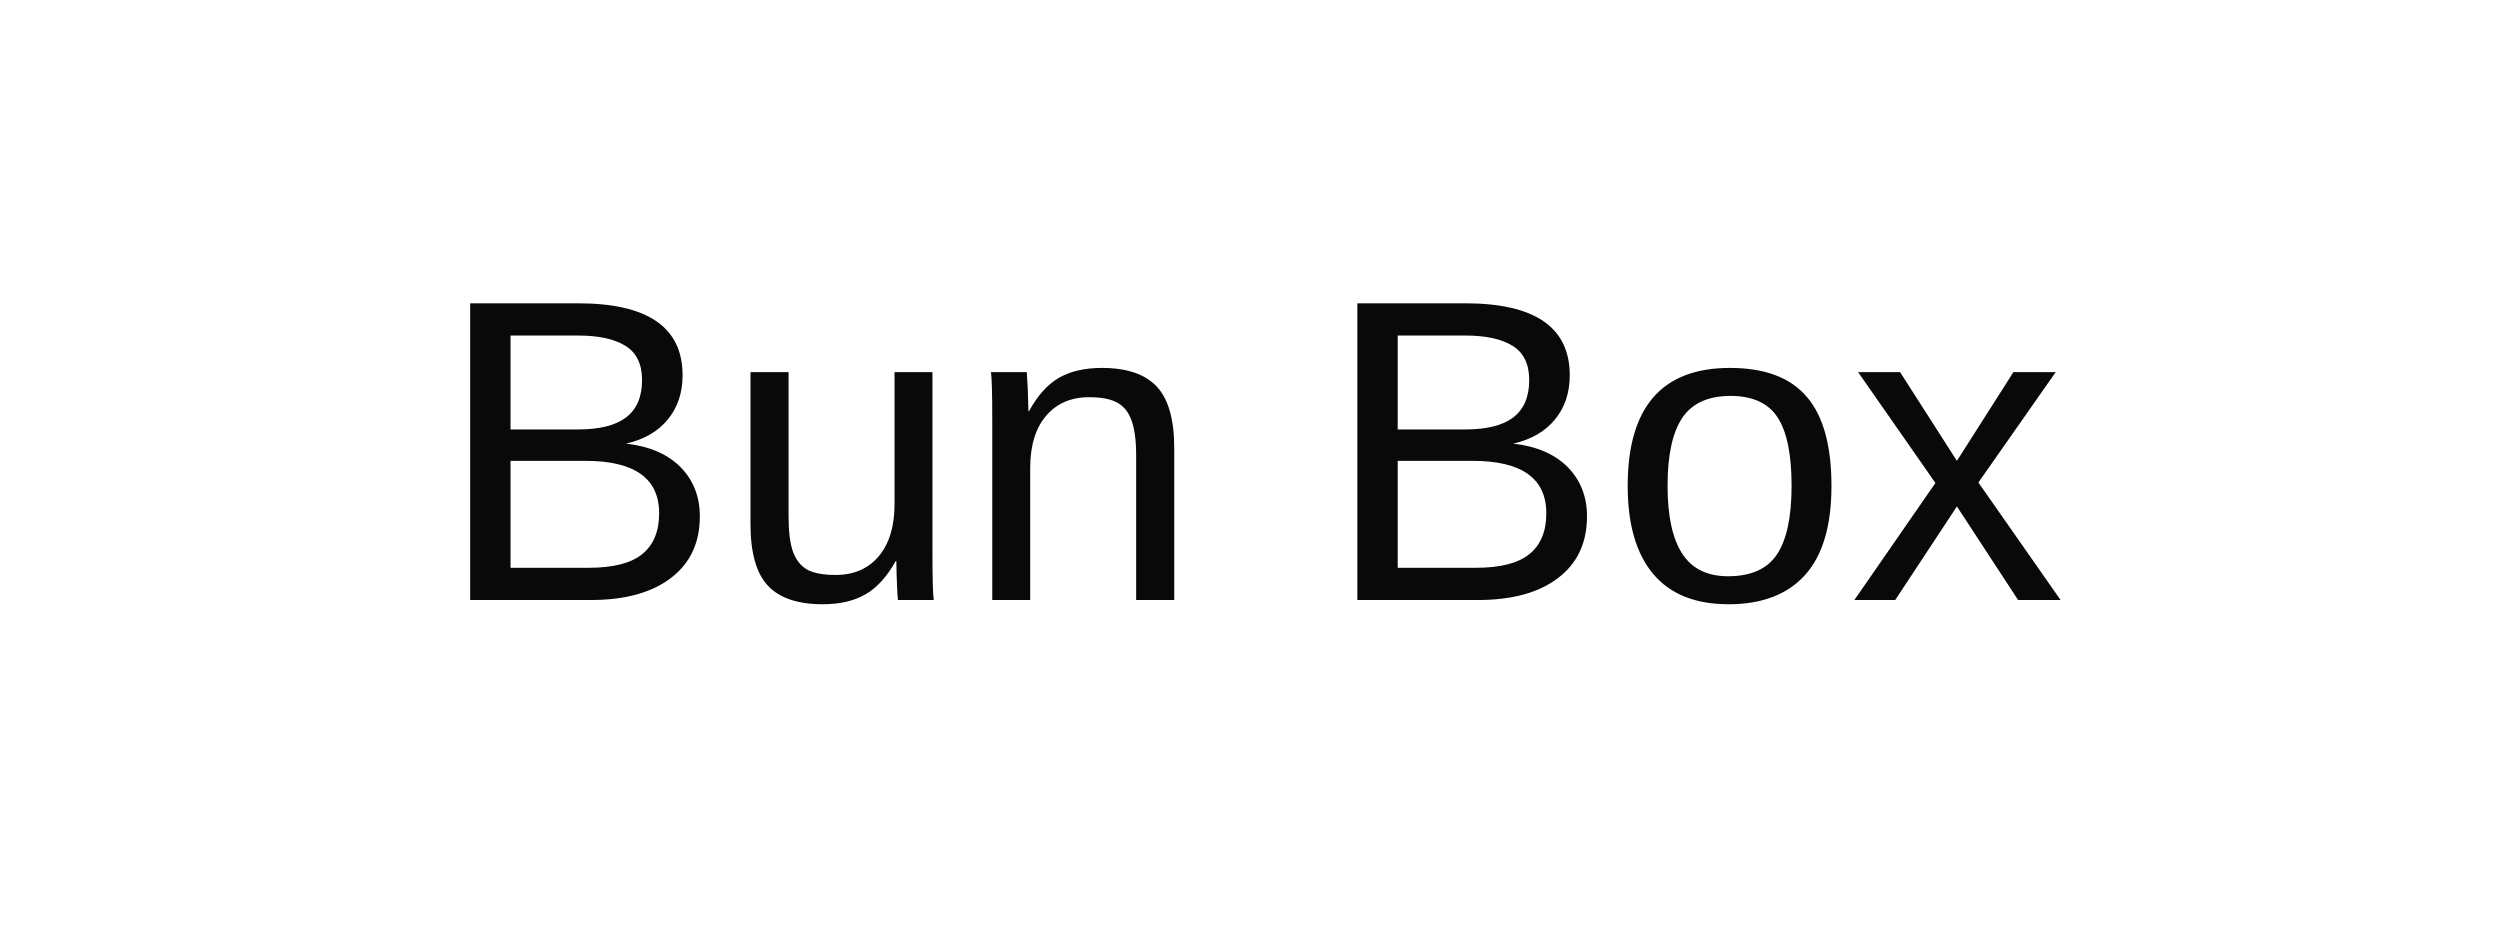
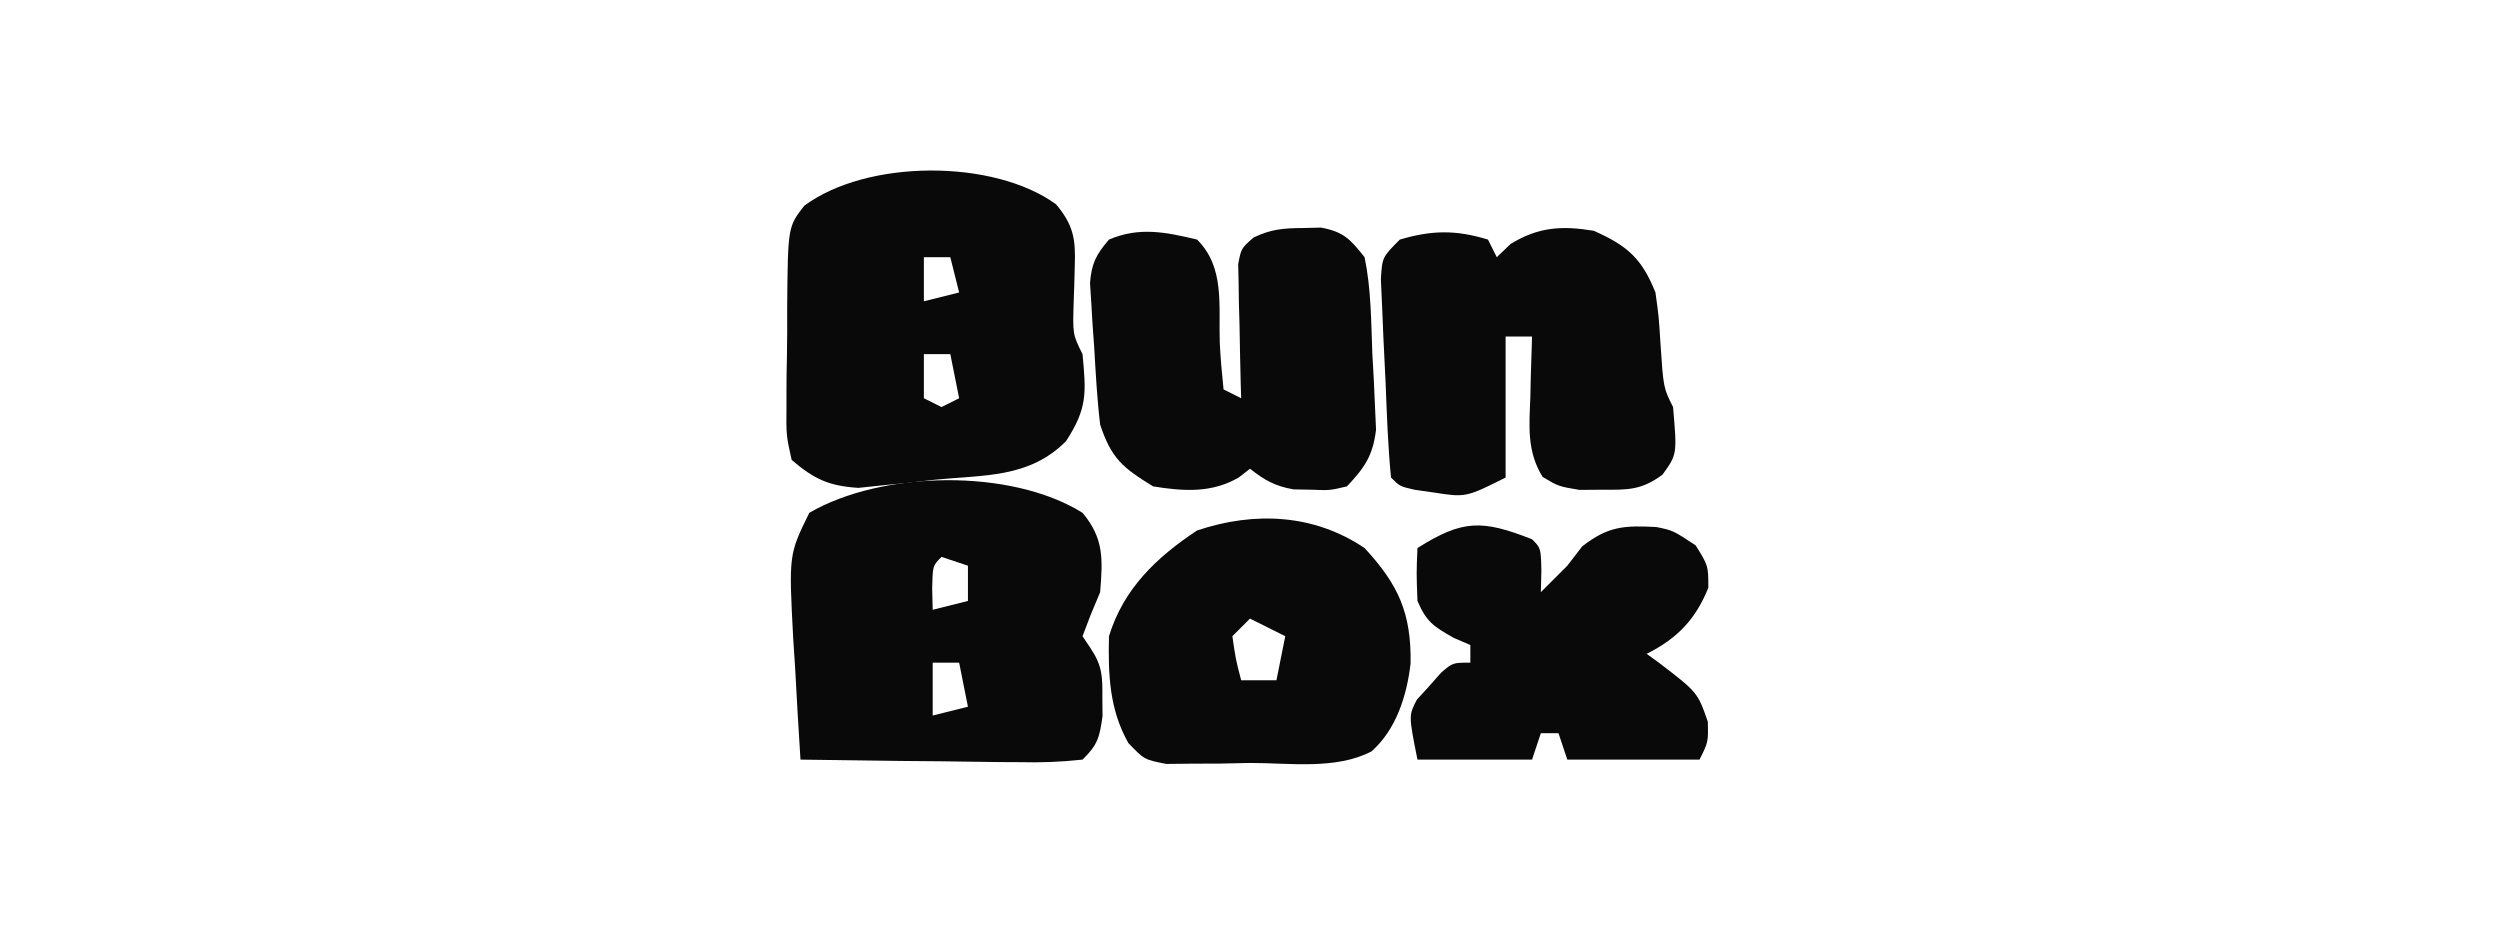
- <svg xmlns="http://www.w3.org/2000/svg" width="240" height="90" viewBox="0 0 240 90">
-   <text x="120.0" y="57.6" text-anchor="middle" fill="#090909" font-family="Arial,sans-serif" font-size="41.4" font-weight="500">Bun Box</text>
+ <svg xmlns="http://www.w3.org/2000/svg" width="240" height="90" viewBox="0 0 240 90" role="img" aria-label="Bun Box">
+   <g transform="translate(70.923,12.000) scale(0.84615)">
+     <path d="M0 0 C1.96 2.34 2.23 3.92 2.12 6.94 C2.11 7.61 2.09 8.28 2.07 8.96 C2.05 9.64 2.02 10.31 2 11 C1.88 14.75 1.88 14.75 3 17 C3.41 21.39 3.57 23.13 1.12 26.88 C-3.08 31.08 -8.13 30.68 -13.81 31.25 C-14.81 31.37 -15.81 31.48 -16.84 31.6 C-17.32 31.65 -17.32 31.65 -19.77 31.89 C-20.65 31.98 -21.54 32.08 -22.44 32.17 C-25.8 31.95 -27.44 31.18 -30 29 C-30.62 26.23 -30.62 26.23 -30.59 22.91 C-30.59 22.32 -30.59 21.73 -30.59 21.12 C-30.59 19.88 -30.57 18.64 -30.54 17.4 C-30.5 15.51 -30.5 13.61 -30.51 11.71 C-30.43 2.55 -30.43 2.55 -28.57 0.16 C-21.42 -5.14 -7.05 -5.14 0 0 Z M-15 6 C-15 7.65 -15 9.3 -15 11 C-13.68 10.67 -12.36 10.34 -11 10 C-11.33 8.68 -11.66 7.36 -12 6 C-12.99 6 -13.98 6 -15 6 Z M-15 17 C-15 18.65 -15 20.3 -15 22 C-14.67 22.16 -14.67 22.16 -13 23 C-12.34 22.67 -11.68 22.34 -11 22 C-11.33 20.35 -11.66 18.7 -12 17 C-12.99 17 -13.98 17 -15 17 Z " fill="#090909" transform="translate(36,9)" />
+     <path d="M0 0 C3.16 3.16 2.43 7.41 2.57 11.68 C2.65 13.46 2.82 15.23 3 17 C3.66 17.33 4.32 17.66 5 18 C4.98 17.5 4.97 16.99 4.95 16.47 C4.89 14.19 4.85 11.91 4.81 9.62 C4.79 8.83 4.76 8.04 4.74 7.22 C4.73 6.46 4.72 5.7 4.71 4.91 C4.69 4.21 4.68 3.51 4.66 2.79 C5 1 5 1 6.4 -0.23 C8.36 -1.18 9.82 -1.3 12 -1.31 C12.68 -1.33 13.36 -1.35 14.06 -1.36 C16.64 -0.88 17.38 -0.04 19 2 C19.75 5.6 19.74 9.27 19.88 12.94 C19.93 13.94 19.99 14.94 20.05 15.97 C20.1 16.94 20.14 17.91 20.18 18.9 C20.22 19.78 20.26 20.67 20.3 21.57 C19.94 24.53 19.02 25.85 17 28 C15.06 28.46 15.06 28.46 13 28.38 C12.32 28.36 11.64 28.35 10.94 28.34 C8.83 27.97 7.67 27.31 6 26 C5.79 26.16 5.79 26.16 4.74 26.98 C1.67 28.78 -1.55 28.56 -5 28 C-8.44 25.88 -9.72 24.85 -11 21 C-11.36 18.01 -11.51 15.01 -11.69 12 C-11.75 11.18 -11.81 10.36 -11.87 9.52 C-11.92 8.73 -11.96 7.94 -12.01 7.12 C-12.03 6.77 -12.03 6.77 -12.15 4.95 C-11.98 2.7 -11.46 1.7 -10 0 C-6.56 -1.47 -3.56 -0.85 0 0 Z " fill="#090909" transform="translate(52,13)" />
+     <path d="M0 0 C0.33 0.66 0.66 1.32 1 2 C1.52 1.5 2.03 1.01 2.56 0.5 C5.73 -1.45 8.42 -1.59 12 -1 C15.83 0.7 17.46 2.15 19 6 C19.38 8.73 19.38 8.73 19.56 11.62 C19.9 16.81 19.9 16.81 21 19 C21.46 24.37 21.46 24.37 19.8 26.67 C17.43 28.42 15.92 28.4 13 28.38 C12.13 28.38 11.27 28.39 10.38 28.4 C8 28 8 28 6.2 26.93 C4.39 24.01 4.68 21.12 4.81 17.81 C4.82 17.49 4.82 17.49 4.85 15.83 C4.89 14.22 4.94 12.61 5 11 C4.01 11 3.02 11 2 11 C2 16.28 2 21.56 2 27 C-2.52 29.26 -2.52 29.26 -6.19 28.69 C-6.88 28.59 -7.58 28.49 -8.29 28.39 C-10 28 -10 28 -11 27 C-11.35 23.46 -11.47 19.91 -11.61 16.35 C-11.69 14.57 -11.78 12.79 -11.87 11.01 C-11.92 9.9 -11.96 8.78 -12.01 7.63 C-12.06 6.6 -12.1 5.57 -12.15 4.51 C-12 2 -12 2 -10 0 C-6.38 -1.08 -3.62 -1.11 0 0 Z " fill="#090909" transform="translate(85,13)" />
+     <path d="M0 0 C2.44 2.91 2.3 5.26 2 9 C1.63 9.89 1.26 10.77 0.88 11.69 C0.59 12.45 0.3 13.21 0 14 C0.31 14.46 0.61 14.92 0.93 15.39 C2.26 17.39 2.27 18.62 2.25 21 C2.25 21.34 2.25 21.34 2.27 23.06 C1.94 25.44 1.74 26.31 0 28 C-2.48 28.27 -4.71 28.35 -7.2 28.29 C-7.9 28.29 -8.61 28.28 -9.34 28.28 C-11.6 28.26 -13.86 28.23 -16.12 28.19 C-17.66 28.17 -19.19 28.16 -20.72 28.15 C-24.48 28.11 -28.24 28.06 -32 28 C-32.23 24.46 -32.43 20.92 -32.62 17.38 C-32.69 16.38 -32.75 15.38 -32.82 14.35 C-33.33 4.74 -33.33 4.74 -31 0 C-22.8 -4.78 -8.16 -5.09 0 0 Z M-16 5 C-17 6 -17 6 -17.06 8.56 C-17.04 9.37 -17.02 10.17 -17 11 C-15.68 10.67 -14.36 10.34 -13 10 C-13 8.68 -13 7.36 -13 6 C-13.99 5.67 -14.98 5.34 -16 5 Z M-17 17 C-17 18.98 -17 20.96 -17 23 C-15.68 22.67 -14.36 22.34 -13 22 C-13.33 20.35 -13.66 18.7 -14 17 C-14.99 17 -15.98 17 -17 17 Z " fill="#090909" transform="translate(39,44)" />
+     <path d="M0 0 C3.84 4.15 5.31 7.38 5.22 13.09 C4.8 16.73 3.59 20.6 0.78 23.07 C-3.26 25.18 -8.54 24.37 -13 24.38 C-14.11 24.4 -15.21 24.42 -16.35 24.45 C-17.41 24.45 -18.47 24.46 -19.56 24.46 C-20.53 24.47 -21.5 24.48 -22.5 24.49 C-25 24 -25 24 -26.8 22.12 C-28.96 18.3 -29.1 14.33 -29 10 C-27.35 4.62 -23.63 1.06 -19 -2 C-12.46 -4.19 -5.72 -3.86 0 0 Z M-13 8 C-13.66 8.66 -14.32 9.32 -15 10 C-14.62 12.62 -14.62 12.62 -14 15 C-12.68 15 -11.36 15 -10 15 C-9.67 13.35 -9.34 11.7 -9 10 C-10.32 9.34 -11.64 8.68 -13 8 Z " fill="#090909" transform="translate(71,48)" />
+     <path d="M0 0 C1 1 1 1 1.06 3.56 C1.04 4.37 1.02 5.17 1 6 C1.21 5.79 1.21 5.79 2.25 4.75 C2.83 4.17 3.41 3.59 4 3 C4.56 2.28 5.11 1.56 5.69 0.81 C8.61 -1.48 10.45 -1.58 14.09 -1.39 C16 -1 16 -1 18.56 0.69 C20 3 20 3 20 5.5 C18.56 9.1 16.46 11.27 13 13 C13.42 13.3 13.84 13.61 14.28 13.92 C18.78 17.36 18.78 17.36 19.94 20.69 C20 23 20 23 19 25 C14.05 25 9.1 25 4 25 C3.67 24.01 3.34 23.02 3 22 C2.34 22 1.68 22 1 22 C0.67 22.99 0.34 23.98 0 25 C-4.29 25 -8.58 25 -13 25 C-14 20 -14 20 -13.07 18.2 C-12.62 17.7 -12.16 17.2 -11.69 16.69 C-11.24 16.18 -10.79 15.66 -10.32 15.14 C-9 14 -9 14 -7 14 C-7 13.34 -7 12.68 -7 12 C-7.62 11.73 -8.24 11.46 -8.88 11.19 C-11.15 9.91 -11.98 9.38 -13 7 C-13.12 3.81 -13.12 3.81 -13 1 C-7.87 -2.25 -5.65 -2.22 0 0 Z " fill="#090909" transform="translate(90,47)" />
+   </g>
</svg>
